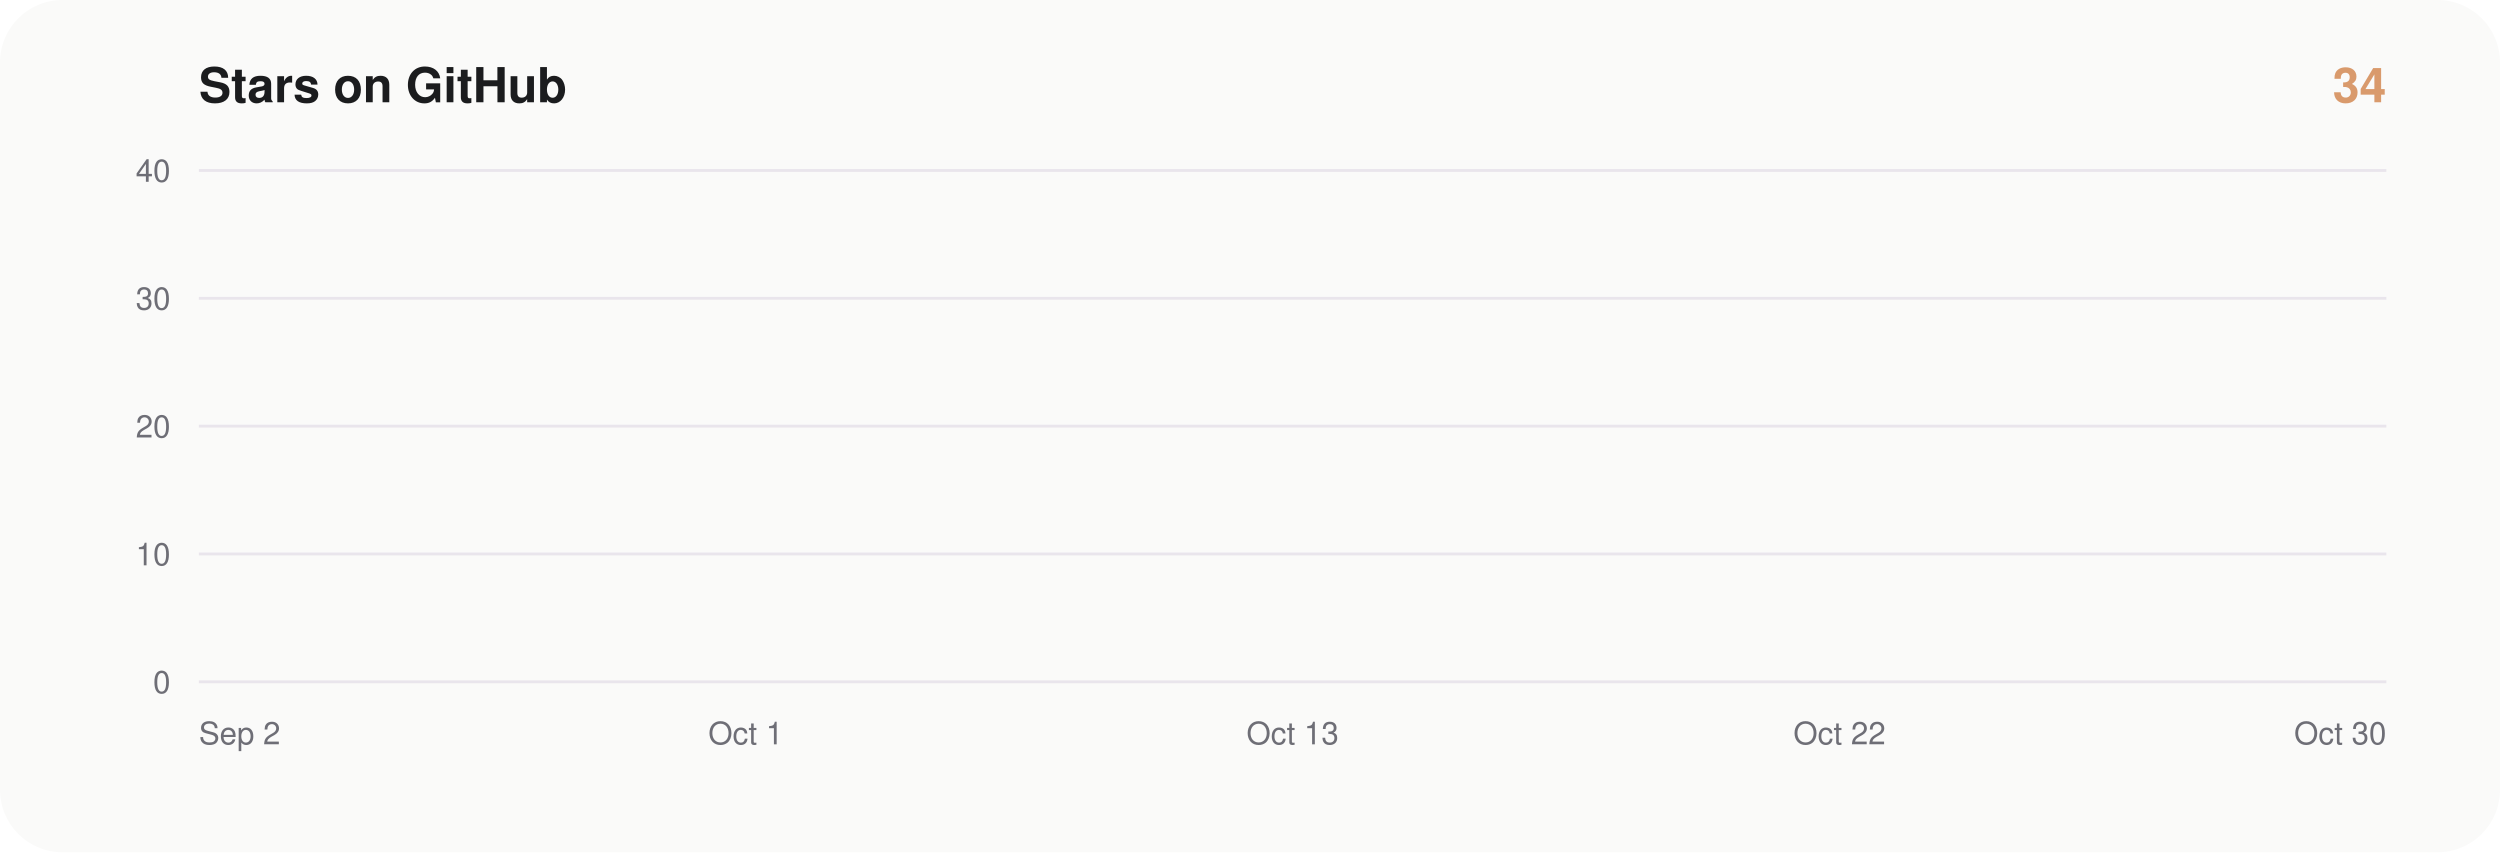
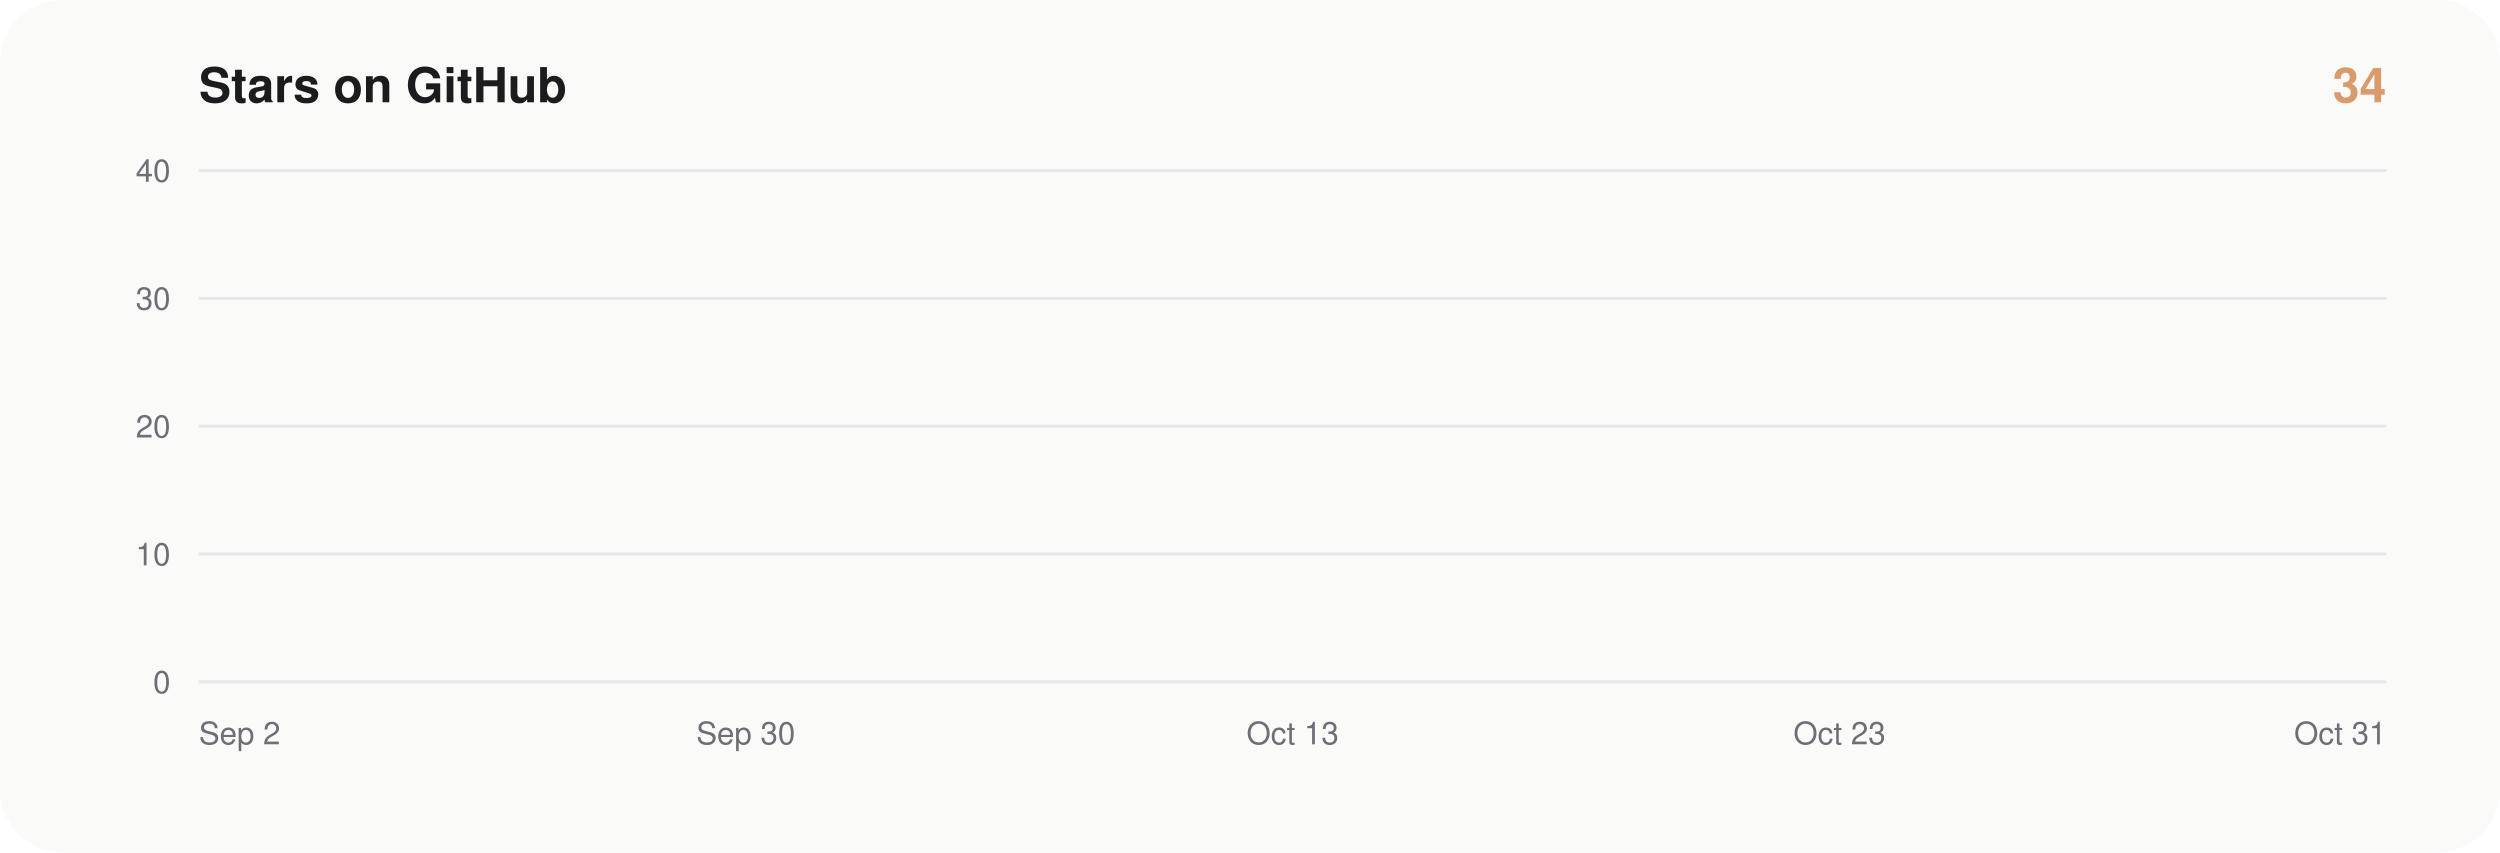
<svg xmlns="http://www.w3.org/2000/svg" width="880" height="300" viewBox="0 0 880 300">
  <style>text{font-family:-apple-system,Segoe UI,Helvetica,Arial,sans-serif}.l{stroke-dasharray:2400;stroke-dashoffset:2400;animation:d 1.6s cubic-bezier(.2,.8,.2,1) forwards}.a{opacity:0;animation:f .8s .6s ease forwards}@keyframes d{to{stroke-dashoffset:0}}@keyframes f{to{opacity:1}}@media (prefers-reduced-motion:reduce){.l{animation:none;stroke-dashoffset:0}.a{animation:none;opacity:1}}</style>
  <defs>
    <linearGradient id="g" x1="0" y1="0" x2="0" y2="1">
      <stop offset="0" stop-color="#D99A6C" stop-opacity=".28" />
      <stop offset="1" stop-color="#D99A6C" stop-opacity="0" />
    </linearGradient>
  </defs>
  <rect width="880" height="300" rx="22" fill="#FAFAF9" />
  <text x="70" y="36" font-size="17" font-weight="650" fill="#1B1C1E">Stars on GitHub</text>
  <text x="840" y="36" font-size="17" font-weight="650" fill="#D99A6C" text-anchor="end">34</text>
  <line x1="70" x2="840" y1="240.0" y2="240.0" stroke="#E9E5EC" />
  <text x="60" y="244.0" font-size="11" fill="#6E6E76" text-anchor="end">0</text>
  <line x1="70" x2="840" y1="195.0" y2="195.0" stroke="#E9E5EC" />
  <text x="60" y="199.0" font-size="11" fill="#6E6E76" text-anchor="end">10</text>
  <line x1="70" x2="840" y1="150.0" y2="150.0" stroke="#E9E5EC" />
  <text x="60" y="154.0" font-size="11" fill="#6E6E76" text-anchor="end">20</text>
  <line x1="70" x2="840" y1="105.0" y2="105.0" stroke="#E9E5EC" />
  <text x="60" y="109.0" font-size="11" fill="#6E6E76" text-anchor="end">30</text>
  <line x1="70" x2="840" y1="60.0" y2="60.0" stroke="#E9E5EC" />
  <text x="60" y="64.0" font-size="11" fill="#6E6E76" text-anchor="end">40</text>
  <text x="70.0" y="262" font-size="11" fill="#6E6E76" text-anchor="start">Sep 2</text>
-   <text x="262.5" y="262" font-size="11" fill="#6E6E76" text-anchor="middle">Oct 1</text>
+   <text x="262.5" y="262" font-size="11" fill="#6E6E76" text-anchor="middle">Sep 30</text>
  <text x="455.0" y="262" font-size="11" fill="#6E6E76" text-anchor="middle">Oct 13</text>
-   <text x="647.5" y="262" font-size="11" fill="#6E6E76" text-anchor="middle">Oct 22</text>
-   <text x="840.0" y="262" font-size="11" fill="#6E6E76" text-anchor="end">Oct 30</text>
-   <path class="a" d="M70.0,240.0 H70.1 V235.5 H77.1 V231.0 H77.1 V226.5 H256.2 V222.0 H445.6 V217.5 H446.0 V213.0 H446.5 V208.5 H446.8 V204.0 H447.9 V199.5 H448.1 V195.0 H448.4 V190.5 H450.5 V186.0 H451.0 V181.5 H452.3 V177.0 H452.6 V172.5 H453.0 V168.0 H454.3 V163.5 H455.0 V159.0 H455.7 V154.5 H456.3 V150.0 H456.4 V145.5 H456.4 V141.0 H458.3 V136.5 H458.8 V132.0 H461.8 V127.5 H462.2 V123.0 H463.4 V118.5 H485.2 V114.0 H494.9 V109.5 H495.4 V105.0 H521.8 V100.5 H537.3 V96.0 H547.5 V91.5 H611.6 V87.0 H840.0 V240.0 Z" fill="url(#g)" />
-   <path class="l" d="M70.0,240.0 H70.1 V235.5 H77.1 V231.0 H77.1 V226.5 H256.2 V222.0 H445.6 V217.5 H446.0 V213.0 H446.5 V208.5 H446.8 V204.0 H447.9 V199.5 H448.1 V195.0 H448.4 V190.5 H450.5 V186.0 H451.0 V181.5 H452.3 V177.0 H452.6 V172.5 H453.0 V168.0 H454.3 V163.5 H455.0 V159.0 H455.7 V154.5 H456.3 V150.0 H456.4 V145.5 H456.4 V141.0 H458.3 V136.5 H458.8 V132.0 H461.8 V127.5 H462.2 V123.0 H463.4 V118.5 H485.2 V114.0 H494.9 V109.5 H495.4 V105.0 H521.8 V100.5 H537.3 V96.0 H547.5 V91.5 H611.6 V87.0 H840.0" fill="none" stroke="#D99A6C" stroke-width="2.5" stroke-linejoin="round" stroke-linecap="round" />
+   <text x="647.5" y="262" font-size="11" fill="#6E6E76" text-anchor="middle">Oct 23</text>
+   <text x="840.0" y="262" font-size="11" fill="#6E6E76" text-anchor="end">Oct 31</text>
+   <path class="a" d="M70.0,240.0 H70.1 V235.5 H78.5 V231.0 H78.5 V226.5 H262.5 V222.0 H446.0 V217.5 H446.4 V213.0 H446.9 V208.5 H447.2 V204.0 H448.2 V199.5 H448.4 V195.0 H448.7 V190.5 H450.7 V186.0 H451.2 V181.5 H452.4 V177.0 H452.7 V172.5 H453.1 V168.0 H454.4 V163.5 H455.0 V159.0 H455.7 V154.5 H456.3 V150.0 H456.3 V145.5 H456.4 V141.0 H458.1 V136.5 H458.6 V132.0 H461.5 V127.5 H461.8 V123.0 H463.0 V118.5 H483.8 V114.0 H492.9 V109.5 H493.4 V105.0 H518.5 V100.5 H533.2 V96.0 H542.8 V91.5 H603.3 V87.0 H840.0 V240.0 Z" fill="url(#g)" />
+   <path class="l" d="M70.0,240.0 H70.1 V235.5 H78.5 V231.0 H78.5 V226.5 H262.5 V222.0 H446.0 V217.5 H446.4 V213.0 H446.9 V208.5 H447.2 V204.0 H448.2 V199.5 H448.4 V195.0 H448.7 V190.5 H450.7 V186.0 H451.2 V181.5 H452.4 V177.0 H452.7 V172.5 H453.1 V168.0 H454.4 V163.5 H455.0 V159.0 H455.7 V154.5 H456.3 V150.0 H456.3 V145.5 H456.4 V141.0 H458.1 V136.5 H458.6 V132.0 H461.5 V127.5 H461.8 V123.0 H463.0 V118.5 H483.8 V114.0 H492.9 V109.5 H493.4 V105.0 H518.5 V100.5 H533.2 V96.0 H542.8 V91.5 H603.3 V87.0 H840.0" fill="none" stroke="#D99A6C" stroke-width="2.5" stroke-linejoin="round" stroke-linecap="round" />
  <circle class="a" cx="840.0" cy="87.0" r="4.5" fill="#D99A6C" />
</svg>
